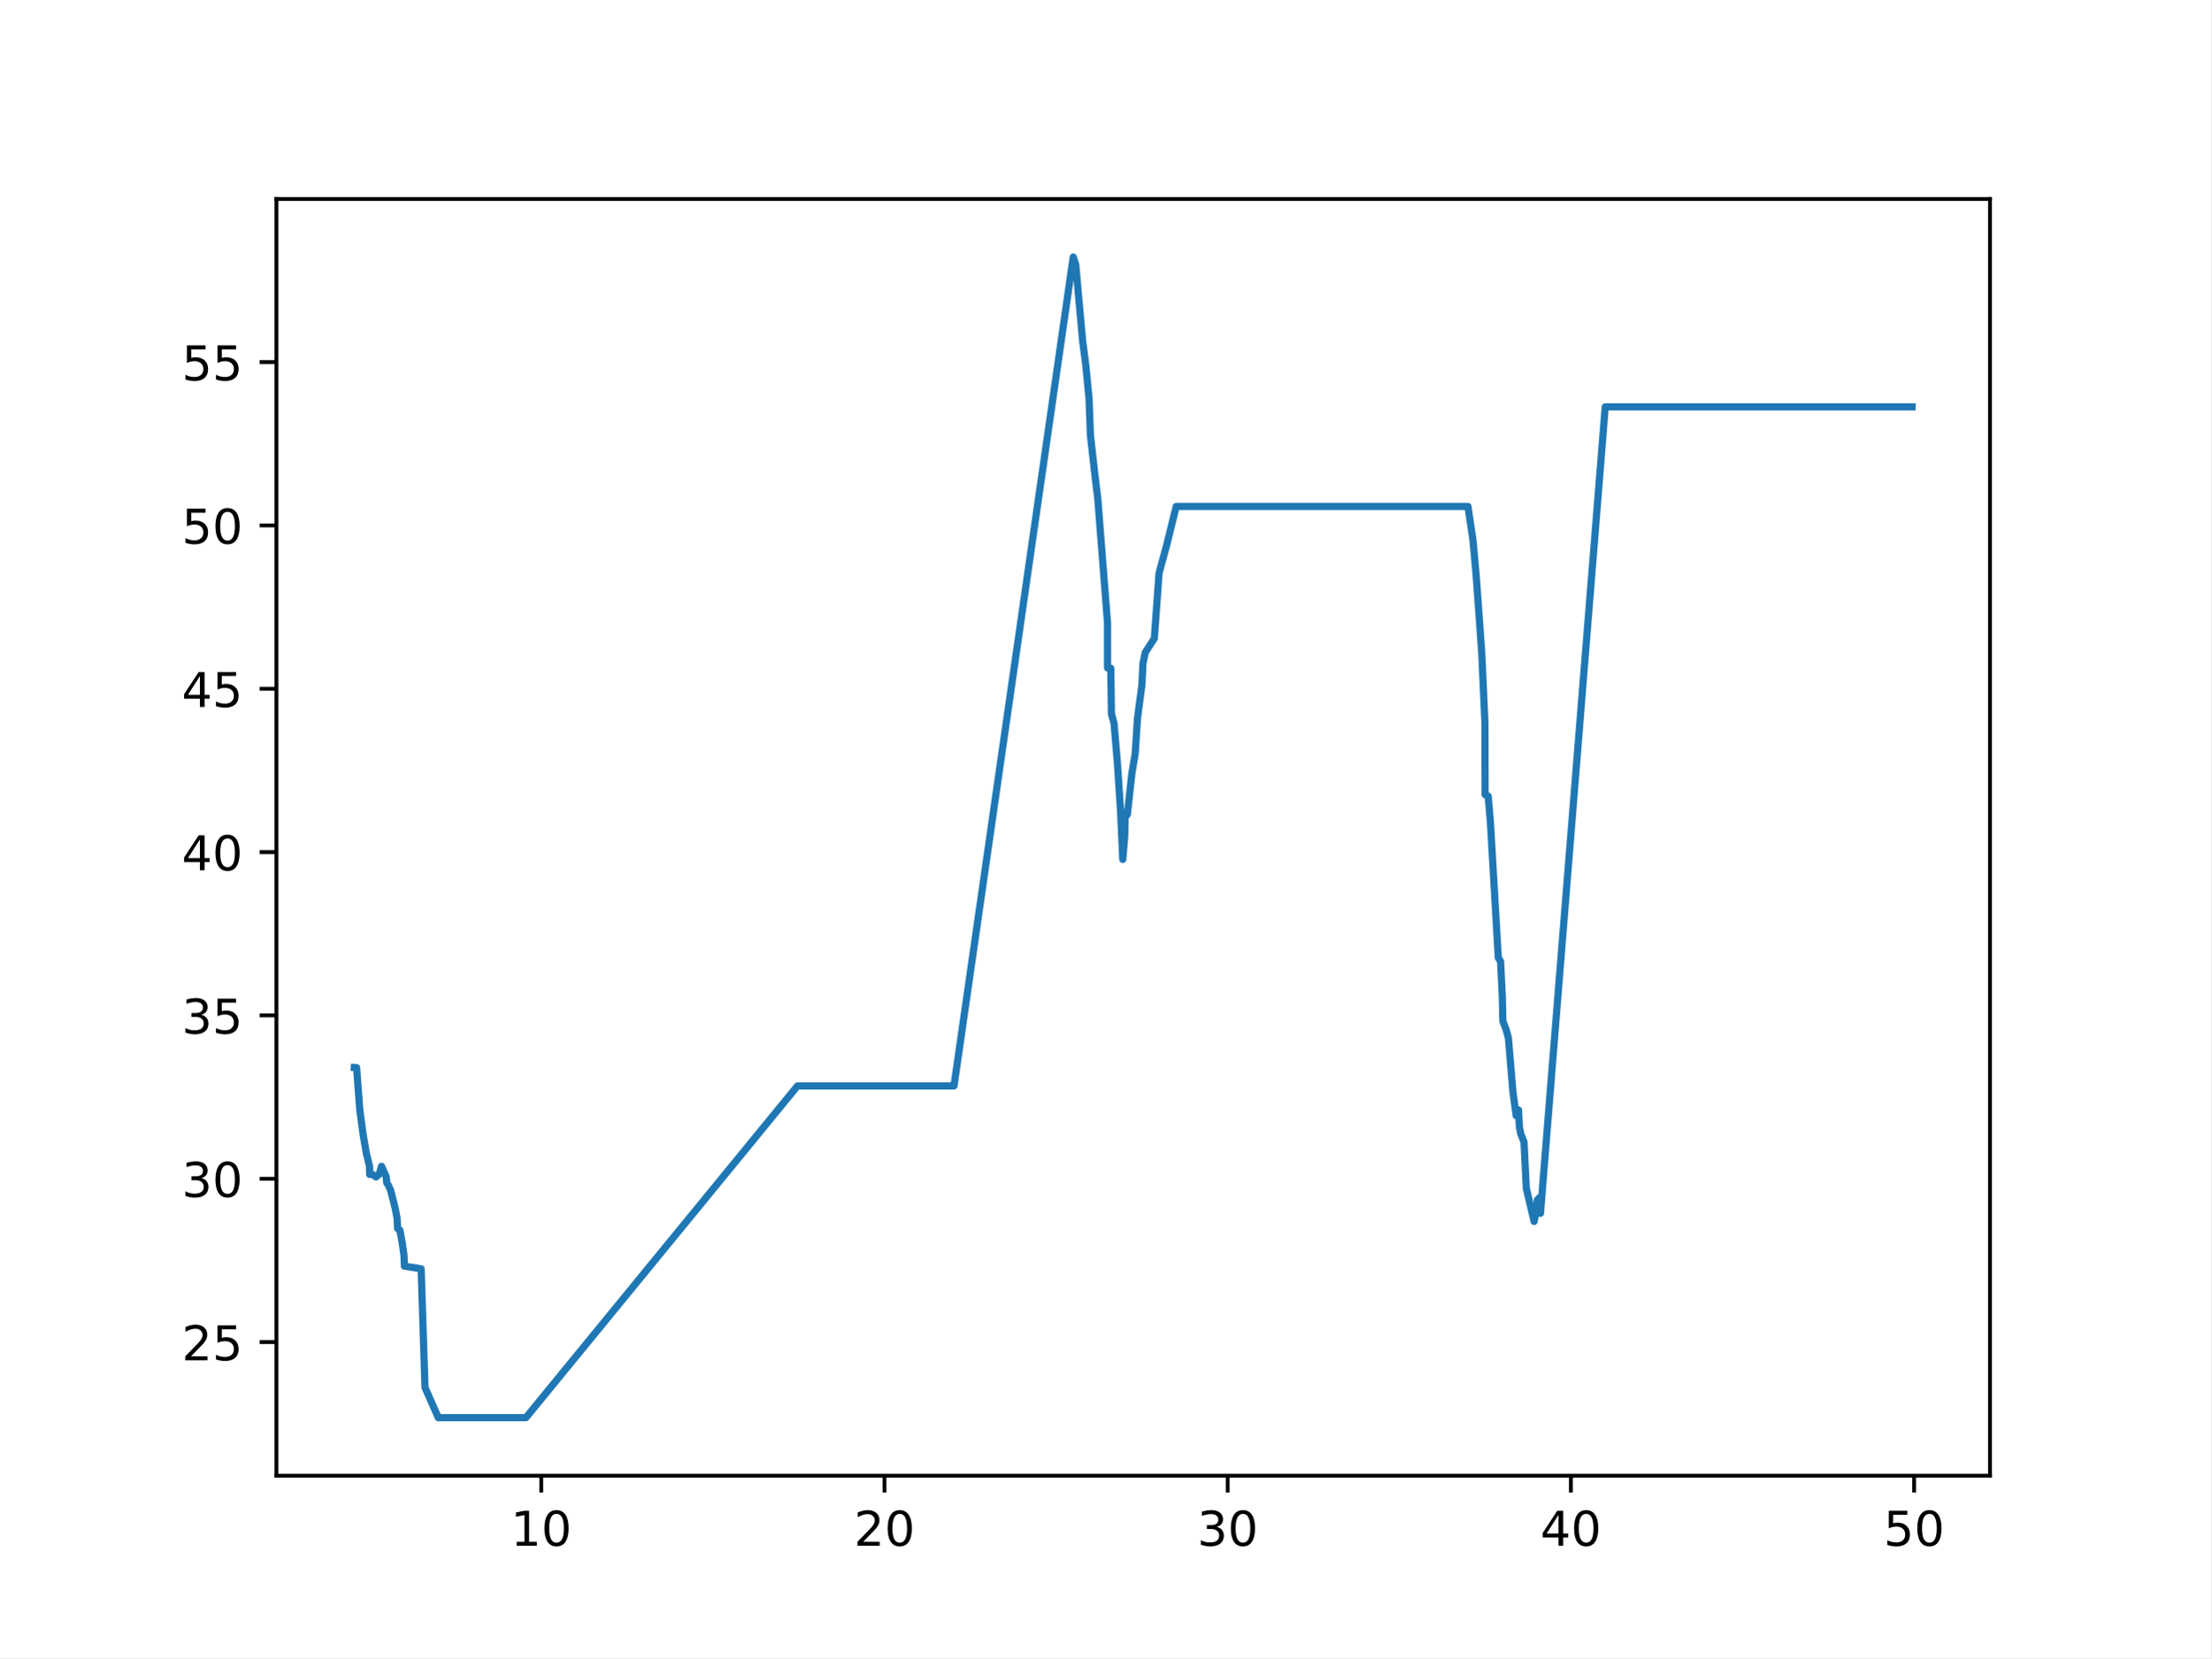
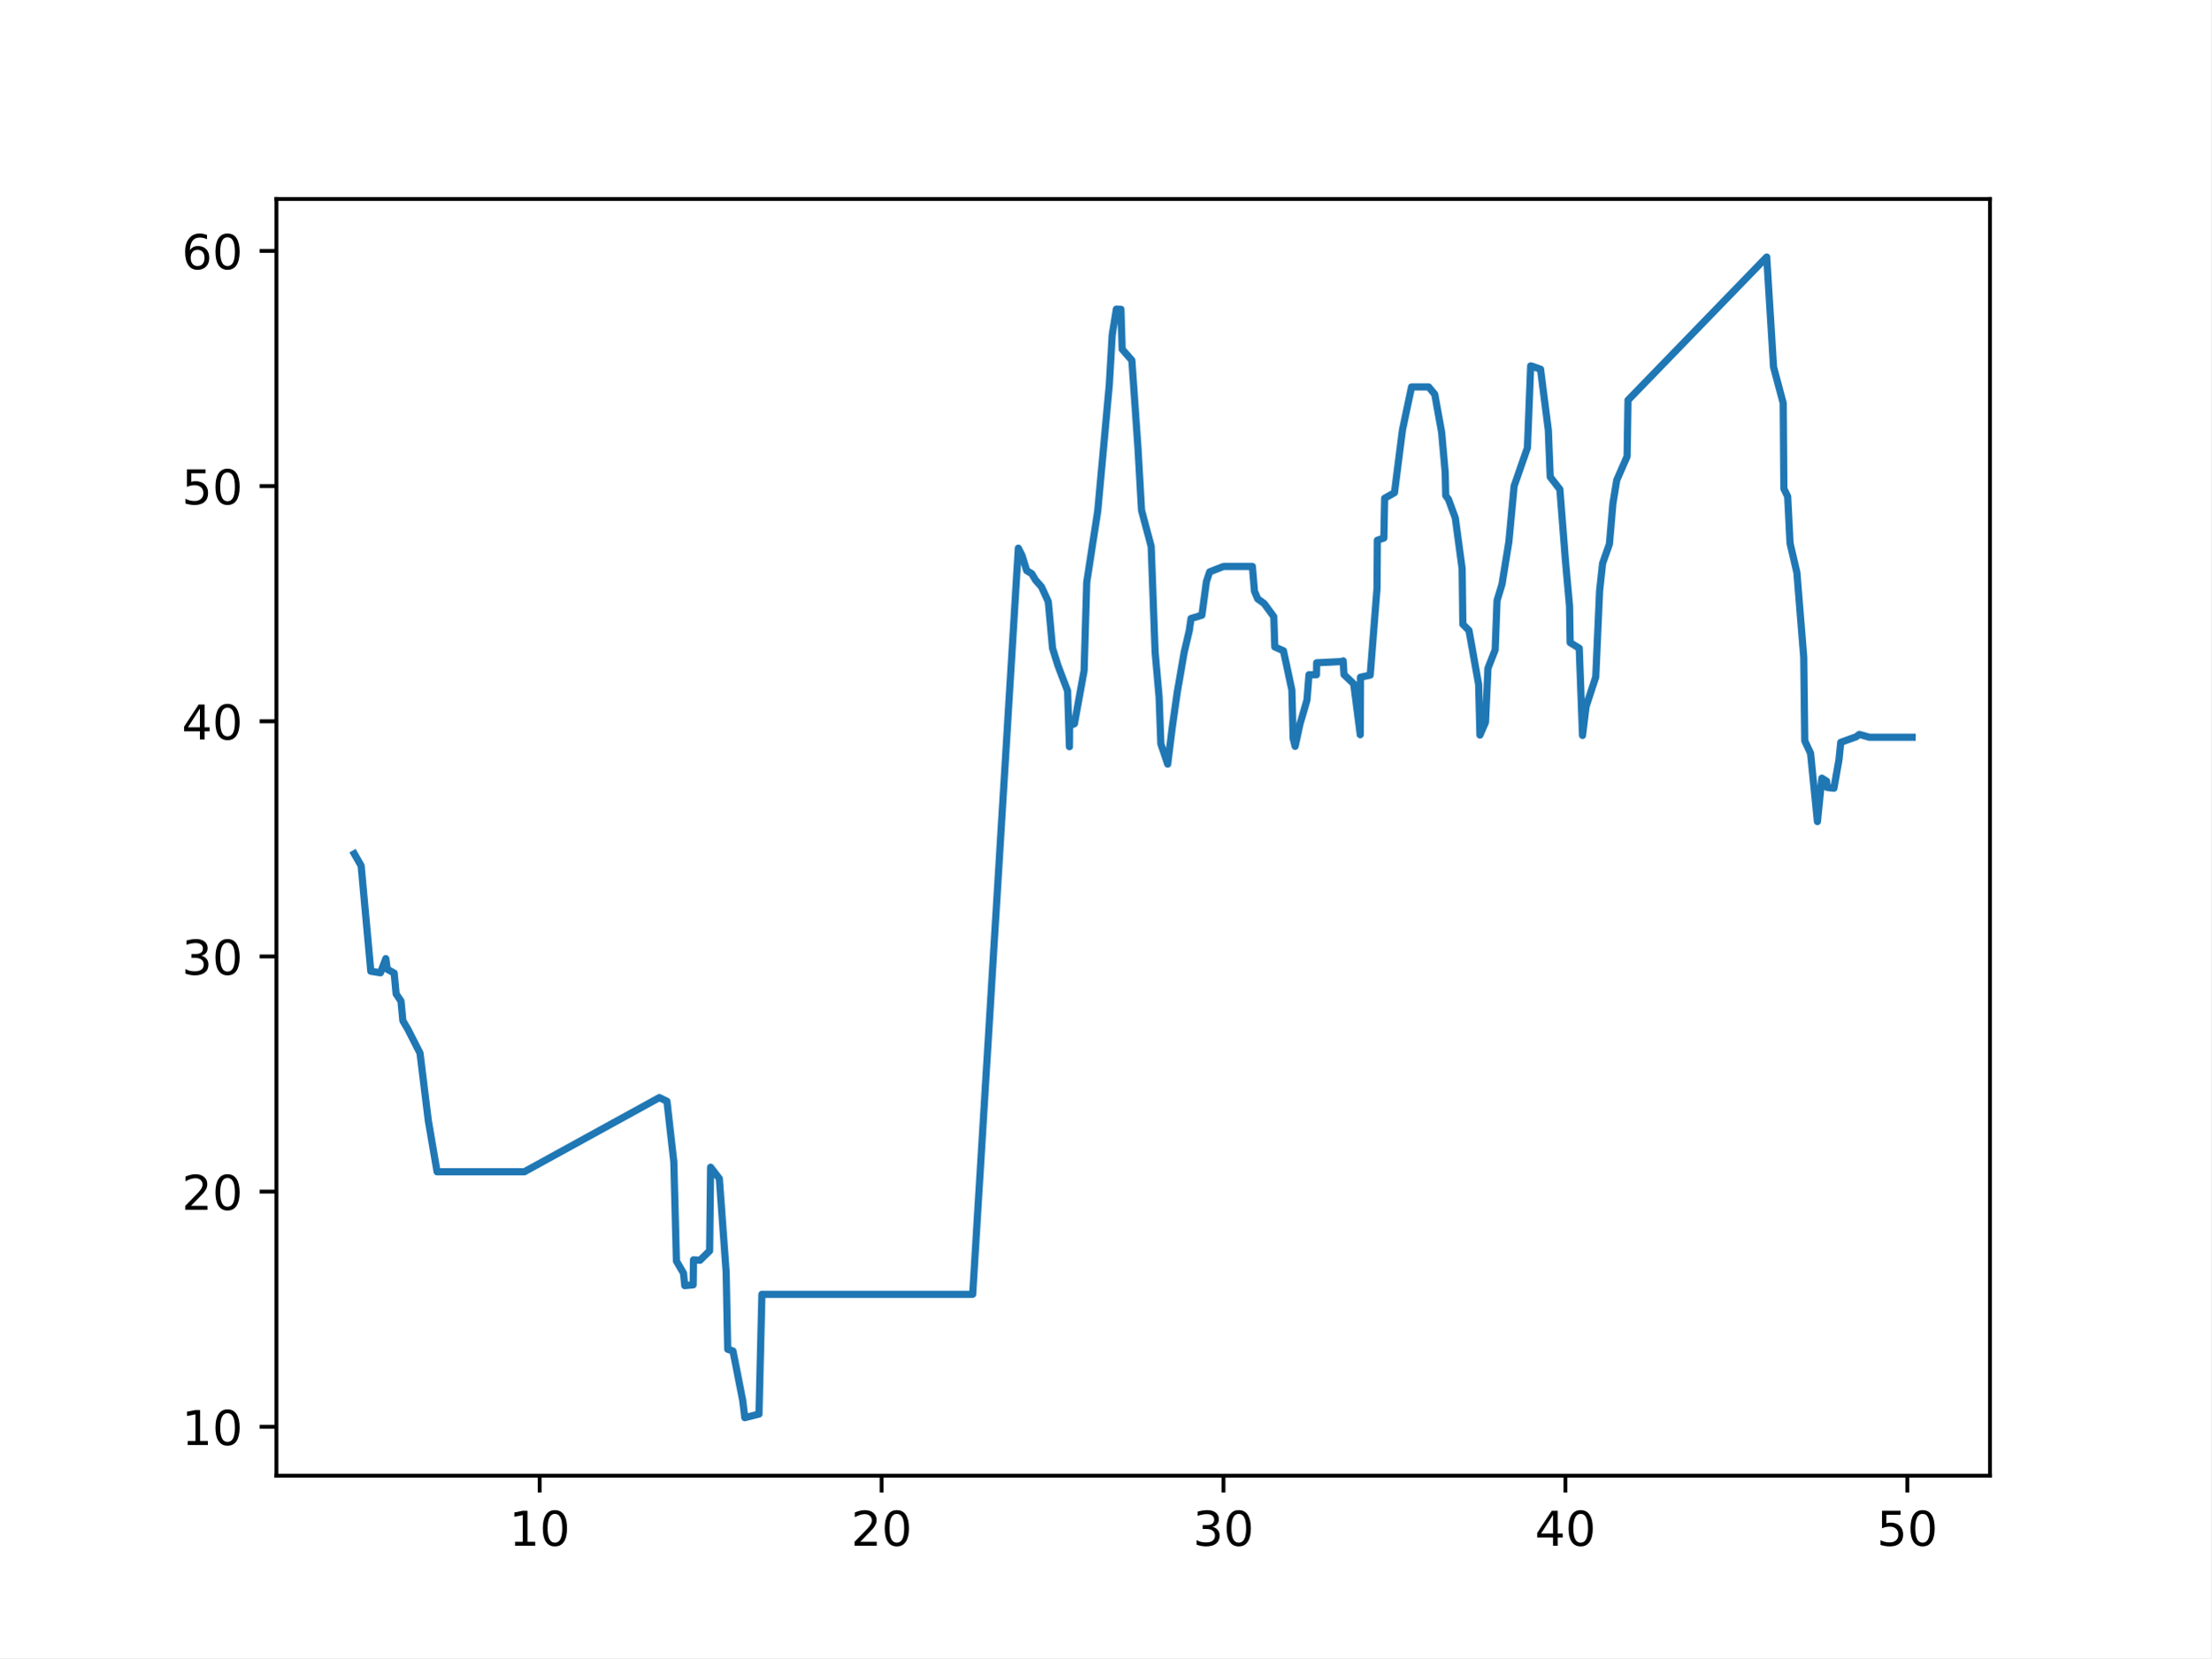
<svg xmlns="http://www.w3.org/2000/svg" xmlns:xlink="http://www.w3.org/1999/xlink" height="345.6pt" version="1.1" viewBox="0 0 460.8 345.6" width="460.8pt">
  <defs>
    <style type="text/css">*{stroke-linecap:butt;stroke-linejoin:round;}</style>
  </defs>
  <g id="figure_1">
    <g id="patch_1">
      <path d="M 0 345.6  L 460.8 345.6  L 460.8 0  L 0 0  z " style="fill:#ffffff;" />
    </g>
    <g id="axes_1">
      <g id="patch_2">
        <path d="M 57.6 307.584  L 414.72 307.584  L 414.72 41.472  L 57.6 41.472  z " style="fill:#ffffff;" />
      </g>
      <g id="matplotlib.axis_1">
        <g id="xtick_1">
          <g id="line2d_1">
            <defs>
-               <path d="M 0 0  L 0 3.5  " id="mf550ab12bb" style="stroke:#000000;stroke-width:0.8;" />
+               <path d="M 0 0  L 0 3.5  " id="m103672052a" style="stroke:#000000;stroke-width:0.8;" />
            </defs>
            <g>
-               <use style="stroke:#000000;stroke-width:0.8;" x="112.796" xlink:href="#mf550ab12bb" y="307.584" />
+               <use style="stroke:#000000;stroke-width:0.8;" x="112.463" xlink:href="#m103672052a" y="307.584" />
            </g>
          </g>
          <g id="text_1">
-             <g transform="translate(106.4335 322.1824)scale(0.1 -0.1)">
+             <g transform="translate(106.1005 322.1824)scale(0.1 -0.1)">
              <defs>
                <path d="M 12.406 8.297  L 28.516 8.297  L 28.516 63.922  L 10.984 60.406  L 10.984 69.391  L 28.422 72.906  L 38.281 72.906  L 38.281 8.297  L 54.391 8.297  L 54.391 0  L 12.406 0  z " id="DejaVuSans-49" />
                <path d="M 31.781 66.406  Q 24.172 66.406 20.328 58.906  Q 16.5 51.422 16.5 36.375  Q 16.5 21.391 20.328 13.891  Q 24.172 6.391 31.781 6.391  Q 39.453 6.391 43.281 13.891  Q 47.125 21.391 47.125 36.375  Q 47.125 51.422 43.281 58.906  Q 39.453 66.406 31.781 66.406  z M 31.781 74.219  Q 44.047 74.219 50.516 64.516  Q 56.984 54.828 56.984 36.375  Q 56.984 17.969 50.516 8.266  Q 44.047 -1.422 31.781 -1.422  Q 19.531 -1.422 13.062 8.266  Q 6.594 17.969 6.594 36.375  Q 6.594 54.828 13.062 64.516  Q 19.531 74.219 31.781 74.219  z " id="DejaVuSans-48" />
              </defs>
              <use xlink:href="#DejaVuSans-49" />
              <use x="63.623" xlink:href="#DejaVuSans-48" />
            </g>
          </g>
        </g>
        <g id="xtick_2">
          <g id="line2d_2">
            <g>
-               <use style="stroke:#000000;stroke-width:0.8;" x="184.325" xlink:href="#mf550ab12bb" y="307.584" />
+               <use style="stroke:#000000;stroke-width:0.8;" x="183.722" xlink:href="#m103672052a" y="307.584" />
            </g>
          </g>
          <g id="text_2">
-             <g transform="translate(177.9629 322.1824)scale(0.1 -0.1)">
+             <g transform="translate(177.3594 322.1824)scale(0.1 -0.1)">
              <defs>
                <path d="M 19.188 8.297  L 53.609 8.297  L 53.609 0  L 7.328 0  L 7.328 8.297  Q 12.938 14.109 22.625 23.891  Q 32.328 33.688 34.812 36.531  Q 39.547 41.844 41.422 45.531  Q 43.312 49.219 43.312 52.781  Q 43.312 58.594 39.234 62.25  Q 35.156 65.922 28.609 65.922  Q 23.969 65.922 18.812 64.312  Q 13.672 62.703 7.812 59.422  L 7.812 69.391  Q 13.766 71.781 18.938 73  Q 24.125 74.219 28.422 74.219  Q 39.75 74.219 46.484 68.547  Q 53.219 62.891 53.219 53.422  Q 53.219 48.922 51.531 44.891  Q 49.859 40.875 45.406 35.406  Q 44.188 33.984 37.641 27.219  Q 31.109 20.453 19.188 8.297  z " id="DejaVuSans-50" />
              </defs>
              <use xlink:href="#DejaVuSans-50" />
              <use x="63.623" xlink:href="#DejaVuSans-48" />
            </g>
          </g>
        </g>
        <g id="xtick_3">
          <g id="line2d_3">
            <g>
-               <use style="stroke:#000000;stroke-width:0.8;" x="255.855" xlink:href="#mf550ab12bb" y="307.584" />
+               <use style="stroke:#000000;stroke-width:0.8;" x="254.981" xlink:href="#m103672052a" y="307.584" />
            </g>
          </g>
          <g id="text_3">
-             <g transform="translate(249.4923 322.1824)scale(0.1 -0.1)">
+             <g transform="translate(248.6184 322.1824)scale(0.1 -0.1)">
              <defs>
                <path d="M 40.578 39.312  Q 47.656 37.797 51.625 33  Q 55.609 28.219 55.609 21.188  Q 55.609 10.406 48.188 4.484  Q 40.766 -1.422 27.094 -1.422  Q 22.516 -1.422 17.656 -0.516  Q 12.797 0.391 7.625 2.203  L 7.625 11.719  Q 11.719 9.328 16.594 8.109  Q 21.484 6.891 26.812 6.891  Q 36.078 6.891 40.938 10.547  Q 45.797 14.203 45.797 21.188  Q 45.797 27.641 41.281 31.266  Q 36.766 34.906 28.719 34.906  L 20.219 34.906  L 20.219 43.016  L 29.109 43.016  Q 36.375 43.016 40.234 45.922  Q 44.094 48.828 44.094 54.297  Q 44.094 59.906 40.109 62.906  Q 36.141 65.922 28.719 65.922  Q 24.656 65.922 20.016 65.031  Q 15.375 64.156 9.812 62.312  L 9.812 71.094  Q 15.438 72.656 20.344 73.438  Q 25.25 74.219 29.594 74.219  Q 40.828 74.219 47.359 69.109  Q 53.906 64.016 53.906 55.328  Q 53.906 49.266 50.438 45.094  Q 46.969 40.922 40.578 39.312  z " id="DejaVuSans-51" />
              </defs>
              <use xlink:href="#DejaVuSans-51" />
              <use x="63.623" xlink:href="#DejaVuSans-48" />
            </g>
          </g>
        </g>
        <g id="xtick_4">
          <g id="line2d_4">
            <g>
-               <use style="stroke:#000000;stroke-width:0.8;" x="327.384" xlink:href="#mf550ab12bb" y="307.584" />
+               <use style="stroke:#000000;stroke-width:0.8;" x="326.24" xlink:href="#m103672052a" y="307.584" />
            </g>
          </g>
          <g id="text_4">
-             <g transform="translate(321.0217 322.1824)scale(0.1 -0.1)">
+             <g transform="translate(319.8774 322.1824)scale(0.1 -0.1)">
              <defs>
                <path d="M 37.797 64.312  L 12.891 25.391  L 37.797 25.391  z M 35.203 72.906  L 47.609 72.906  L 47.609 25.391  L 58.016 25.391  L 58.016 17.188  L 47.609 17.188  L 47.609 0  L 37.797 0  L 37.797 17.188  L 4.891 17.188  L 4.891 26.703  z " id="DejaVuSans-52" />
              </defs>
              <use xlink:href="#DejaVuSans-52" />
              <use x="63.623" xlink:href="#DejaVuSans-48" />
            </g>
          </g>
        </g>
        <g id="xtick_5">
          <g id="line2d_5">
            <g>
-               <use style="stroke:#000000;stroke-width:0.8;" x="398.914" xlink:href="#mf550ab12bb" y="307.584" />
+               <use style="stroke:#000000;stroke-width:0.8;" x="397.499" xlink:href="#m103672052a" y="307.584" />
            </g>
          </g>
          <g id="text_5">
-             <g transform="translate(392.551 322.1824)scale(0.1 -0.1)">
+             <g transform="translate(391.1364 322.1824)scale(0.1 -0.1)">
              <defs>
                <path d="M 10.797 72.906  L 49.516 72.906  L 49.516 64.594  L 19.828 64.594  L 19.828 46.734  Q 21.969 47.469 24.109 47.828  Q 26.266 48.188 28.422 48.188  Q 40.625 48.188 47.75 41.5  Q 54.891 34.812 54.891 23.391  Q 54.891 11.625 47.562 5.094  Q 40.234 -1.422 26.906 -1.422  Q 22.312 -1.422 17.547 -0.641  Q 12.797 0.141 7.719 1.703  L 7.719 11.625  Q 12.109 9.234 16.797 8.062  Q 21.484 6.891 26.703 6.891  Q 35.156 6.891 40.078 11.328  Q 45.016 15.766 45.016 23.391  Q 45.016 31 40.078 35.438  Q 35.156 39.891 26.703 39.891  Q 22.75 39.891 18.812 39.016  Q 14.891 38.141 10.797 36.281  z " id="DejaVuSans-53" />
              </defs>
              <use xlink:href="#DejaVuSans-53" />
              <use x="63.623" xlink:href="#DejaVuSans-48" />
            </g>
          </g>
        </g>
      </g>
      <g id="matplotlib.axis_2">
        <g id="ytick_1">
          <g id="line2d_6">
            <defs>
-               <path d="M 0 0  L -3.5 0  " id="m07299d656e" style="stroke:#000000;stroke-width:0.8;" />
+               <path d="M 0 0  L -3.5 0  " id="m3cb3c57d68" style="stroke:#000000;stroke-width:0.8;" />
            </defs>
            <g>
-               <use style="stroke:#000000;stroke-width:0.8;" x="57.6" xlink:href="#m07299d656e" y="279.733" />
+               <use style="stroke:#000000;stroke-width:0.8;" x="57.6" xlink:href="#m3cb3c57d68" y="297.39" />
            </g>
          </g>
          <g id="text_6">
-             <g transform="translate(37.875 283.5319)scale(0.1 -0.1)">
-               <use xlink:href="#DejaVuSans-50" />
-               <use x="63.623" xlink:href="#DejaVuSans-53" />
+             <g transform="translate(37.875 301.1894)scale(0.1 -0.1)">
+               <use xlink:href="#DejaVuSans-49" />
+               <use x="63.623" xlink:href="#DejaVuSans-48" />
            </g>
          </g>
        </g>
        <g id="ytick_2">
          <g id="line2d_7">
            <g>
-               <use style="stroke:#000000;stroke-width:0.8;" x="57.6" xlink:href="#m07299d656e" y="245.689" />
+               <use style="stroke:#000000;stroke-width:0.8;" x="57.6" xlink:href="#m3cb3c57d68" y="248.37" />
            </g>
          </g>
          <g id="text_7">
-             <g transform="translate(37.875 249.4878)scale(0.1 -0.1)">
-               <use xlink:href="#DejaVuSans-51" />
+             <g transform="translate(37.875 252.1696)scale(0.1 -0.1)">
+               <use xlink:href="#DejaVuSans-50" />
              <use x="63.623" xlink:href="#DejaVuSans-48" />
            </g>
          </g>
        </g>
        <g id="ytick_3">
          <g id="line2d_8">
            <g>
-               <use style="stroke:#000000;stroke-width:0.8;" x="57.6" xlink:href="#m07299d656e" y="211.644" />
+               <use style="stroke:#000000;stroke-width:0.8;" x="57.6" xlink:href="#m3cb3c57d68" y="199.351" />
            </g>
          </g>
          <g id="text_8">
-             <g transform="translate(37.875 215.4437)scale(0.1 -0.1)">
+             <g transform="translate(37.875 203.1499)scale(0.1 -0.1)">
              <use xlink:href="#DejaVuSans-51" />
-               <use x="63.623" xlink:href="#DejaVuSans-53" />
+               <use x="63.623" xlink:href="#DejaVuSans-48" />
            </g>
          </g>
        </g>
        <g id="ytick_4">
          <g id="line2d_9">
            <g>
-               <use style="stroke:#000000;stroke-width:0.8;" x="57.6" xlink:href="#m07299d656e" y="177.6" />
+               <use style="stroke:#000000;stroke-width:0.8;" x="57.6" xlink:href="#m3cb3c57d68" y="150.331" />
            </g>
          </g>
          <g id="text_9">
-             <g transform="translate(37.875 181.3996)scale(0.1 -0.1)">
+             <g transform="translate(37.875 154.1302)scale(0.1 -0.1)">
              <use xlink:href="#DejaVuSans-52" />
              <use x="63.623" xlink:href="#DejaVuSans-48" />
            </g>
          </g>
        </g>
        <g id="ytick_5">
          <g id="line2d_10">
            <g>
-               <use style="stroke:#000000;stroke-width:0.8;" x="57.6" xlink:href="#m07299d656e" y="143.556" />
+               <use style="stroke:#000000;stroke-width:0.8;" x="57.6" xlink:href="#m3cb3c57d68" y="101.311" />
            </g>
          </g>
          <g id="text_10">
-             <g transform="translate(37.875 147.3555)scale(0.1 -0.1)">
-               <use xlink:href="#DejaVuSans-52" />
-               <use x="63.623" xlink:href="#DejaVuSans-53" />
+             <g transform="translate(37.875 105.1104)scale(0.1 -0.1)">
+               <use xlink:href="#DejaVuSans-53" />
+               <use x="63.623" xlink:href="#DejaVuSans-48" />
            </g>
          </g>
        </g>
        <g id="ytick_6">
          <g id="line2d_11">
            <g>
-               <use style="stroke:#000000;stroke-width:0.8;" x="57.6" xlink:href="#m07299d656e" y="109.512" />
+               <use style="stroke:#000000;stroke-width:0.8;" x="57.6" xlink:href="#m3cb3c57d68" y="52.291" />
            </g>
          </g>
          <g id="text_11">
-             <g transform="translate(37.875 113.3114)scale(0.1 -0.1)">
-               <use xlink:href="#DejaVuSans-53" />
-               <use x="63.623" xlink:href="#DejaVuSans-48" />
-             </g>
-           </g>
-         </g>
-         <g id="ytick_7">
-           <g id="line2d_12">
-             <g>
-               <use style="stroke:#000000;stroke-width:0.8;" x="57.6" xlink:href="#m07299d656e" y="75.468" />
-             </g>
-           </g>
-           <g id="text_12">
-             <g transform="translate(37.875 79.26727)scale(0.1 -0.1)">
-               <use xlink:href="#DejaVuSans-53" />
-               <use x="63.623" xlink:href="#DejaVuSans-53" />
-             </g>
-           </g>
-         </g>
-       </g>
-       <g id="line2d_13">
-         <path clip-path="url(#p8ed8747bac)" d="M 73.833 222.498  L 74.31 222.53  L 74.984 231.384  L 75.658 236.399  L 76.333 240.325  L 77.007 243.125  L 77.031 244.785  L 77.682 244.823  L 78.356 245.31  L 79.03 244.73  L 79.507 243.092  L 80.461 245.205  L 80.608 246.575  L 80.938 247.038  L 81.415 248.149  L 82.368 251.893  L 82.772 254.054  L 82.845 256.028  L 83.322 256.398  L 83.799 258.921  L 84.184 261.613  L 84.276 263.908  L 87.761 264.468  L 88.568 289.195  L 91.337 295.488  L 109.596 295.488  L 166.198 226.339  L 198.814 226.339  L 223.667 53.568  L 224.187 55.163  L 225.618 71.044  L 226.292 76.15  L 226.967 83.22  L 227.243 90.655  L 228.118 98.448  L 228.792 104.069  L 230.815 129.951  L 230.819 139.219  L 231.49 139.276  L 231.626 148.787  L 232.164 150.759  L 232.839 158.64  L 233.513 168.76  L 233.99 179.13  L 234.396 174.333  L 234.467 170.402  L 234.944 169.731  L 235.897 161.121  L 236.572 157.114  L 237.049 149.749  L 237.972 142.793  L 238.2 138.273  L 238.677 135.994  L 240.567 133.063  L 241.549 119.476  L 243.152 113.561  L 245.125 105.559  L 305.925 105.559  L 306.969 112.539  L 307.643 119.988  L 308.794 135.938  L 309.469 150.676  L 309.502 165.63  L 310.143 165.938  L 310.62 171.541  L 312.248 199.614  L 312.725 200.387  L 313.078 207.672  L 313.202 212.84  L 313.876 214.595  L 314.353 216.339  L 315.307 227.643  L 315.981 232.553  L 316.458 231.336  L 316.655 234.982  L 316.935 236.318  L 317.609 238.042  L 318.086 247.655  L 319.714 254.589  L 320.231 251.909  L 320.389 250.107  L 320.865 249.602  L 321.038 252.886  L 334.537 84.798  L 398.487 84.798  L 398.487 84.798  " style="fill:none;stroke:#1f77b4;stroke-linecap:square;stroke-width:1.5;" />
+             <g transform="translate(37.875 56.09071)scale(0.1 -0.1)">
+               <defs>
+                 <path d="M 33.016 40.375  Q 26.375 40.375 22.484 35.828  Q 18.609 31.297 18.609 23.391  Q 18.609 15.531 22.484 10.953  Q 26.375 6.391 33.016 6.391  Q 39.656 6.391 43.531 10.953  Q 47.406 15.531 47.406 23.391  Q 47.406 31.297 43.531 35.828  Q 39.656 40.375 33.016 40.375  z M 52.594 71.297  L 52.594 62.312  Q 48.875 64.062 45.094 64.984  Q 41.312 65.922 37.594 65.922  Q 27.828 65.922 22.672 59.328  Q 17.531 52.734 16.797 39.406  Q 19.672 43.656 24.016 45.922  Q 28.375 48.188 33.594 48.188  Q 44.578 48.188 50.953 41.516  Q 57.328 34.859 57.328 23.391  Q 57.328 12.156 50.688 5.359  Q 44.047 -1.422 33.016 -1.422  Q 20.359 -1.422 13.672 8.266  Q 6.984 17.969 6.984 36.375  Q 6.984 53.656 15.188 63.938  Q 23.391 74.219 37.203 74.219  Q 40.922 74.219 44.703 73.484  Q 48.484 72.75 52.594 71.297  z " id="DejaVuSans-54" />
+               </defs>
+               <use xlink:href="#DejaVuSans-54" />
+               <use x="63.623" xlink:href="#DejaVuSans-48" />
+             </g>
+           </g>
+         </g>
+       </g>
+       <g id="line2d_12">
+         <path clip-path="url(#p44e20affca)" d="M 73.833 177.95  L 75.258 180.449  L 77.273 202.435  L 79.289 202.756  L 80.396 199.815  L 80.714 202.03  L 82.139 202.817  L 82.553 207.161  L 83.564 208.66  L 83.959 212.758  L 84.99 214.515  L 87.522 219.485  L 89.265 233.631  L 91.085 244.233  L 109.275 244.233  L 137.404 228.776  L 138.992 229.543  L 140.417 242.124  L 140.967 262.84  L 142.432 265.354  L 142.709 267.972  L 144.448 267.805  L 144.53 262.589  L 145.873 262.683  L 147.889 260.71  L 148.092 243.291  L 149.904 245.641  L 151.329 265.115  L 151.655 281.226  L 152.754 281.591  L 154.77 291.841  L 155.218 295.488  L 158.168 294.739  L 158.781 269.779  L 202.705 269.779  L 212.226 114.25  L 213.001 115.805  L 213.968 118.945  L 215.017 119.563  L 215.788 120.877  L 217.032 122.288  L 218.457 125.375  L 219.351 135.099  L 220.473 138.714  L 222.488 144.005  L 222.876 155.638  L 222.914 151.278  L 223.914 150.845  L 225.929 139.772  L 226.477 121.357  L 228.779 106.436  L 231.172 80.287  L 231.783 69.843  L 232.656 64.429  L 233.603 64.464  L 233.862 72.787  L 235.878 75.094  L 237.166 93.52  L 237.893 106.341  L 239.909 113.902  L 240.729 135.955  L 241.563 145.322  L 241.924 155.02  L 243.349 159.262  L 244.292 151.64  L 245.365 144.155  L 246.79 135.935  L 247.855 131.405  L 248.215 128.906  L 250.471 128.23  L 251.418 121.242  L 252.091 119.199  L 254.981 118.057  L 260.999 118.057  L 261.431 123.217  L 262.107 124.823  L 263.447 125.785  L 265.462 128.533  L 265.67 134.843  L 267.478 135.643  L 269.233 143.84  L 269.493 153.892  L 269.906 155.562  L 270.919 150.923  L 272.38 145.899  L 272.796 140.632  L 274.359 140.632  L 274.395 138.14  L 279.661 137.885  L 279.922 137.746  L 280.096 140.61  L 282.111 142.525  L 283.485 153.138  L 283.537 141.146  L 285.552 140.711  L 286.977 122.643  L 287.047 112.6  L 288.402 112.139  L 288.568 103.847  L 290.61 102.687  L 292.279 89.608  L 294.173 80.643  L 297.736 80.643  L 299.012 82.185  L 300.437 90.09  L 301.186 98.457  L 301.299 103.306  L 301.863 104.065  L 303.288 107.947  L 304.713 118.522  L 304.862 130.124  L 306.138 131.396  L 308.154 142.672  L 308.425 153.208  L 309.579 150.562  L 310.094 139.31  L 311.594 135.451  L 311.988 125.188  L 313.019 121.778  L 314.445 112.993  L 315.551 101.301  L 318.321 93.329  L 319.001 76.264  L 319.114 76.264  L 321.054 76.954  L 322.677 89.651  L 323.07 99.402  L 325.085 102.004  L 326.24 116.798  L 327.101 126.339  L 327.228 133.944  L 329.116 135.103  L 329.803 153.284  L 330.542 147.277  L 332.557 141.106  L 333.366 123.125  L 333.982 117.442  L 335.407 113.389  L 336.136 104.952  L 336.929 100.096  L 339.092 95.139  L 339.284 83.404  L 368.189 53.568  L 369.614 76.5  L 371.63 84.039  L 371.765 101.848  L 372.558 103.497  L 373.055 113.228  L 374.48 119.36  L 375.906 136.985  L 376.121 154.414  L 377.331 157.011  L 378.756 171.239  L 379.684 162.198  L 380.673 162.819  L 380.771 164.122  L 382.197 164.288  L 383.247 158.36  L 383.622 154.724  L 386.81 153.577  L 387.498 153.066  L 389.58 153.663  L 398.487 153.663  L 398.487 153.663  " style="fill:none;stroke:#1f77b4;stroke-linecap:square;stroke-width:1.5;" />
      </g>
      <g id="patch_3">
        <path d="M 57.6 307.584  L 57.6 41.472  " style="fill:none;stroke:#000000;stroke-linecap:square;stroke-linejoin:miter;stroke-width:0.8;" />
      </g>
      <g id="patch_4">
        <path d="M 414.72 307.584  L 414.72 41.472  " style="fill:none;stroke:#000000;stroke-linecap:square;stroke-linejoin:miter;stroke-width:0.8;" />
      </g>
      <g id="patch_5">
        <path d="M 57.6 307.584  L 414.72 307.584  " style="fill:none;stroke:#000000;stroke-linecap:square;stroke-linejoin:miter;stroke-width:0.8;" />
      </g>
      <g id="patch_6">
        <path d="M 57.6 41.472  L 414.72 41.472  " style="fill:none;stroke:#000000;stroke-linecap:square;stroke-linejoin:miter;stroke-width:0.8;" />
      </g>
    </g>
  </g>
  <defs>
-     <clipPath id="p8ed8747bac">
+     <clipPath id="p44e20affca">
      <rect height="266.112" width="357.12" x="57.6" y="41.472" />
    </clipPath>
  </defs>
</svg>
